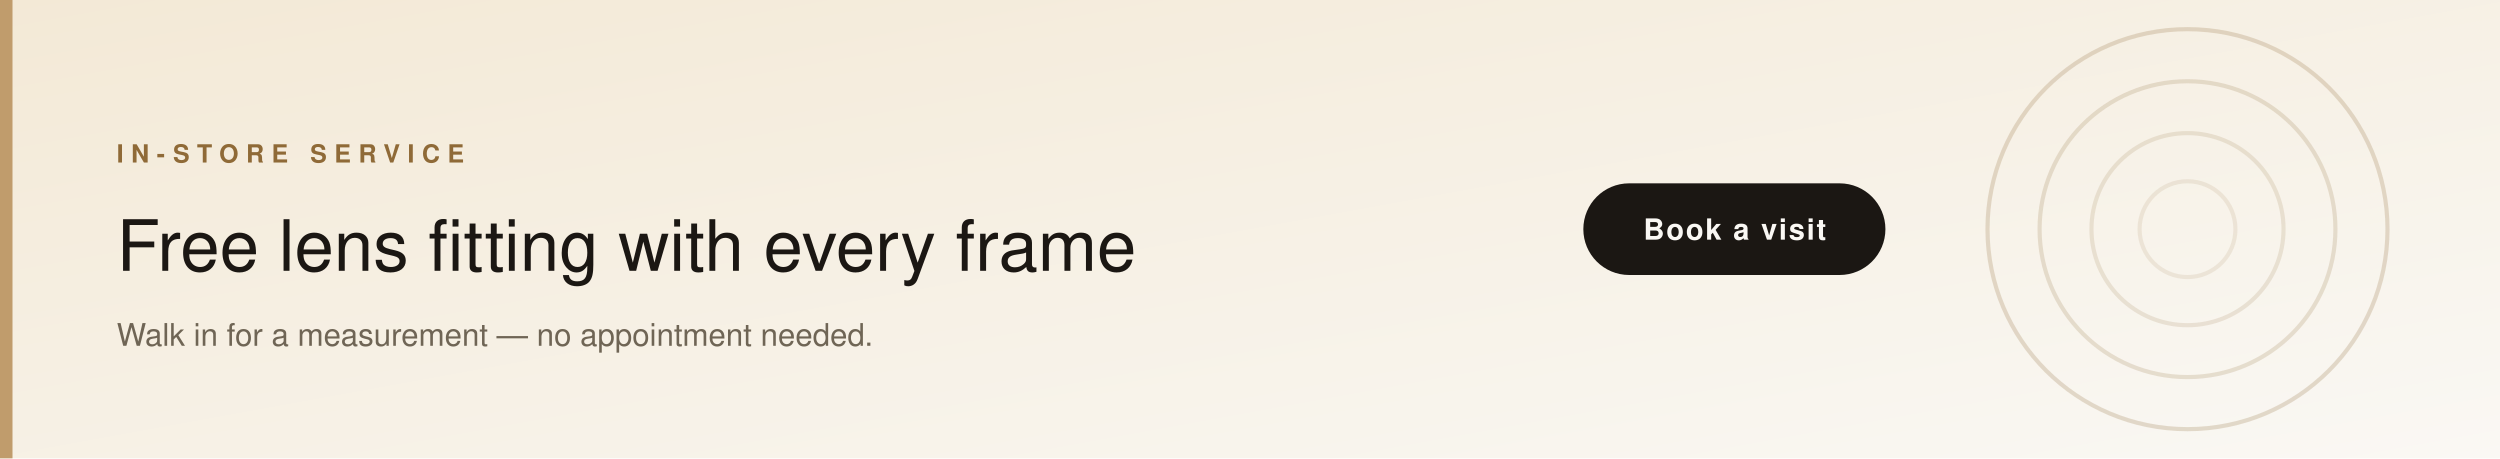
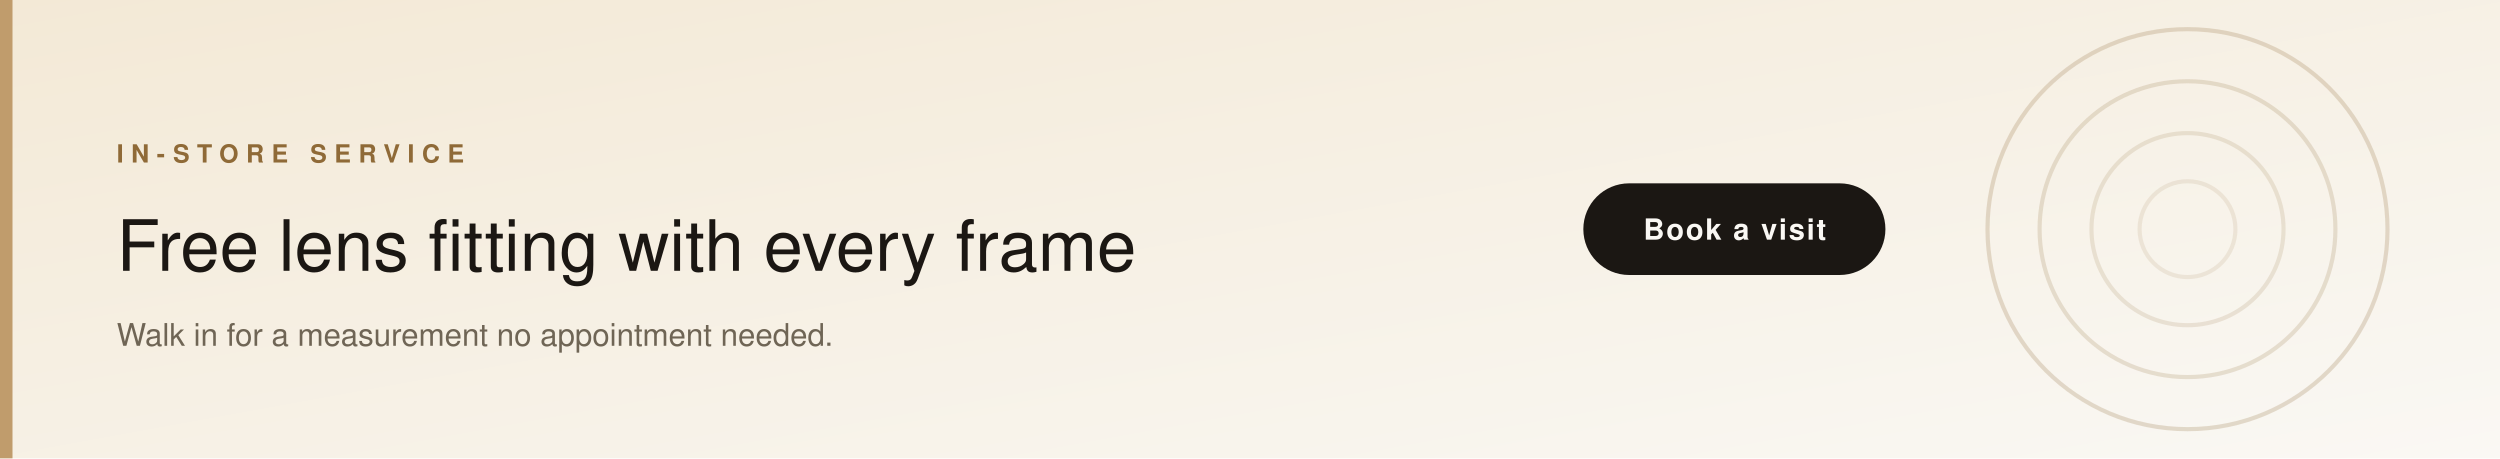
<svg xmlns="http://www.w3.org/2000/svg" viewBox="0 0 1200 220" width="1200" height="220" role="img">
  <defs>
    <linearGradient id="bg" x1="0" y1="0" x2="1" y2="1">
      <stop offset="0" stop-color="#F3E9D6" />
      <stop offset="1" stop-color="#FAF8F4" />
    </linearGradient>
  </defs>
  <rect width="1200" height="220" fill="url(#bg)" />
  <rect x="0" y="0" width="6" height="220" fill="#C09C6C" />
  <circle cx="1050" cy="110" r="96.0" fill="none" stroke="#8F6A37" stroke-width="2" opacity="0.220" />
  <circle cx="1050" cy="110" r="71.0" fill="none" stroke="#8F6A37" stroke-width="2" opacity="0.185" />
  <circle cx="1050" cy="110" r="46.1" fill="none" stroke="#8F6A37" stroke-width="2" opacity="0.150" />
  <circle cx="1050" cy="110" r="23.0" fill="none" stroke="#8F6A37" stroke-width="2" opacity="0.114" />
  <text x="56" y="78" font-family="'Helvetica Neue',Helvetica,Arial,sans-serif" font-size="12" font-weight="700" fill="#8F6A37" text-anchor="start" letter-spacing="0.30em">IN-STORE SERVICE</text>
  <text x="56" y="130" font-family="'Helvetica Neue',Helvetica,Arial,sans-serif" font-size="34" font-weight="400" fill="#1B1713" text-anchor="start">Free lens fitting with every frame</text>
-   <text x="56" y="166" font-family="'Helvetica Neue',Helvetica,Arial,sans-serif" font-size="15" font-weight="400" fill="#6F6555" text-anchor="start">Walk in for a measurement — no appointment needed.</text>
+   <text x="56" y="166" font-family="'Helvetica Neue',Helvetica,Arial,sans-serif" font-size="15" font-weight="400" fill="#6F6555" text-anchor="start">Walk in for a measurement  no appointment needed.</text>
  <g>
    <rect x="760" y="88" width="145" height="44" rx="22.0" fill="#1B1713" />
    <text x="832.72" y="115.04" font-family="'Helvetica Neue',Helvetica,Arial,sans-serif" font-size="14" font-weight="700" fill="#FAF8F4" text-anchor="middle" letter-spacing="0.06em">Book a visit</text>
  </g>
</svg>
